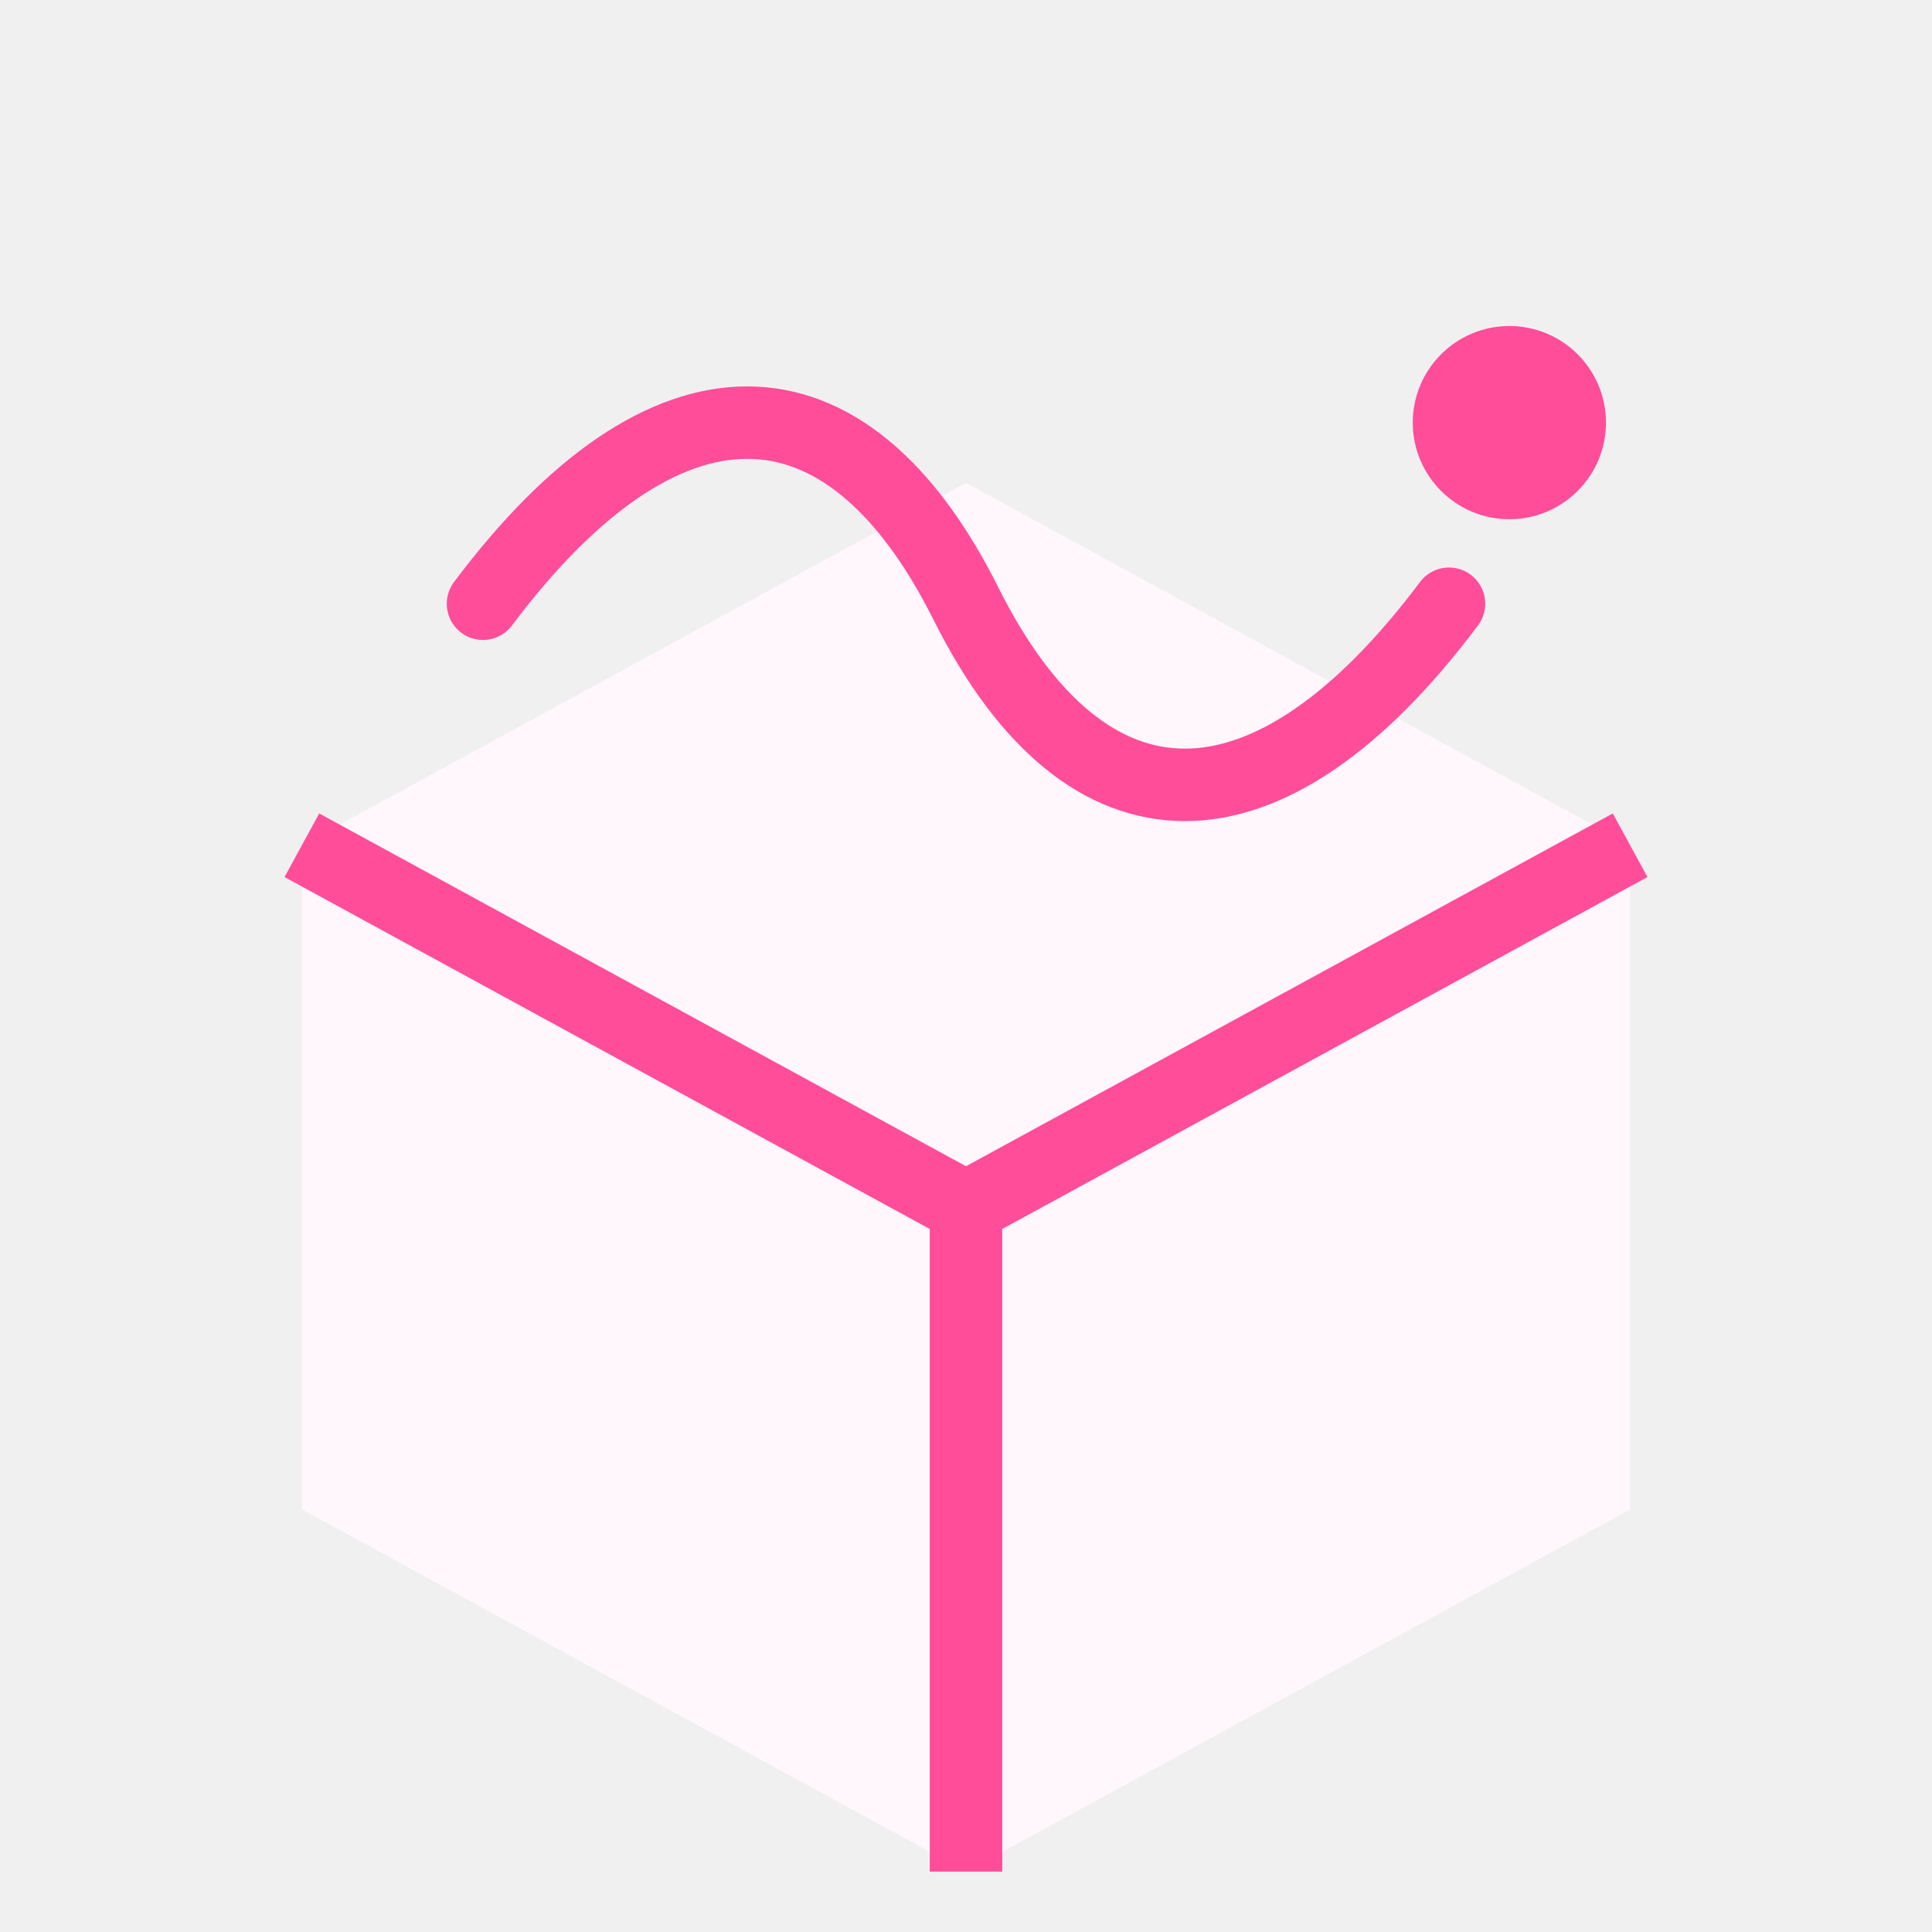
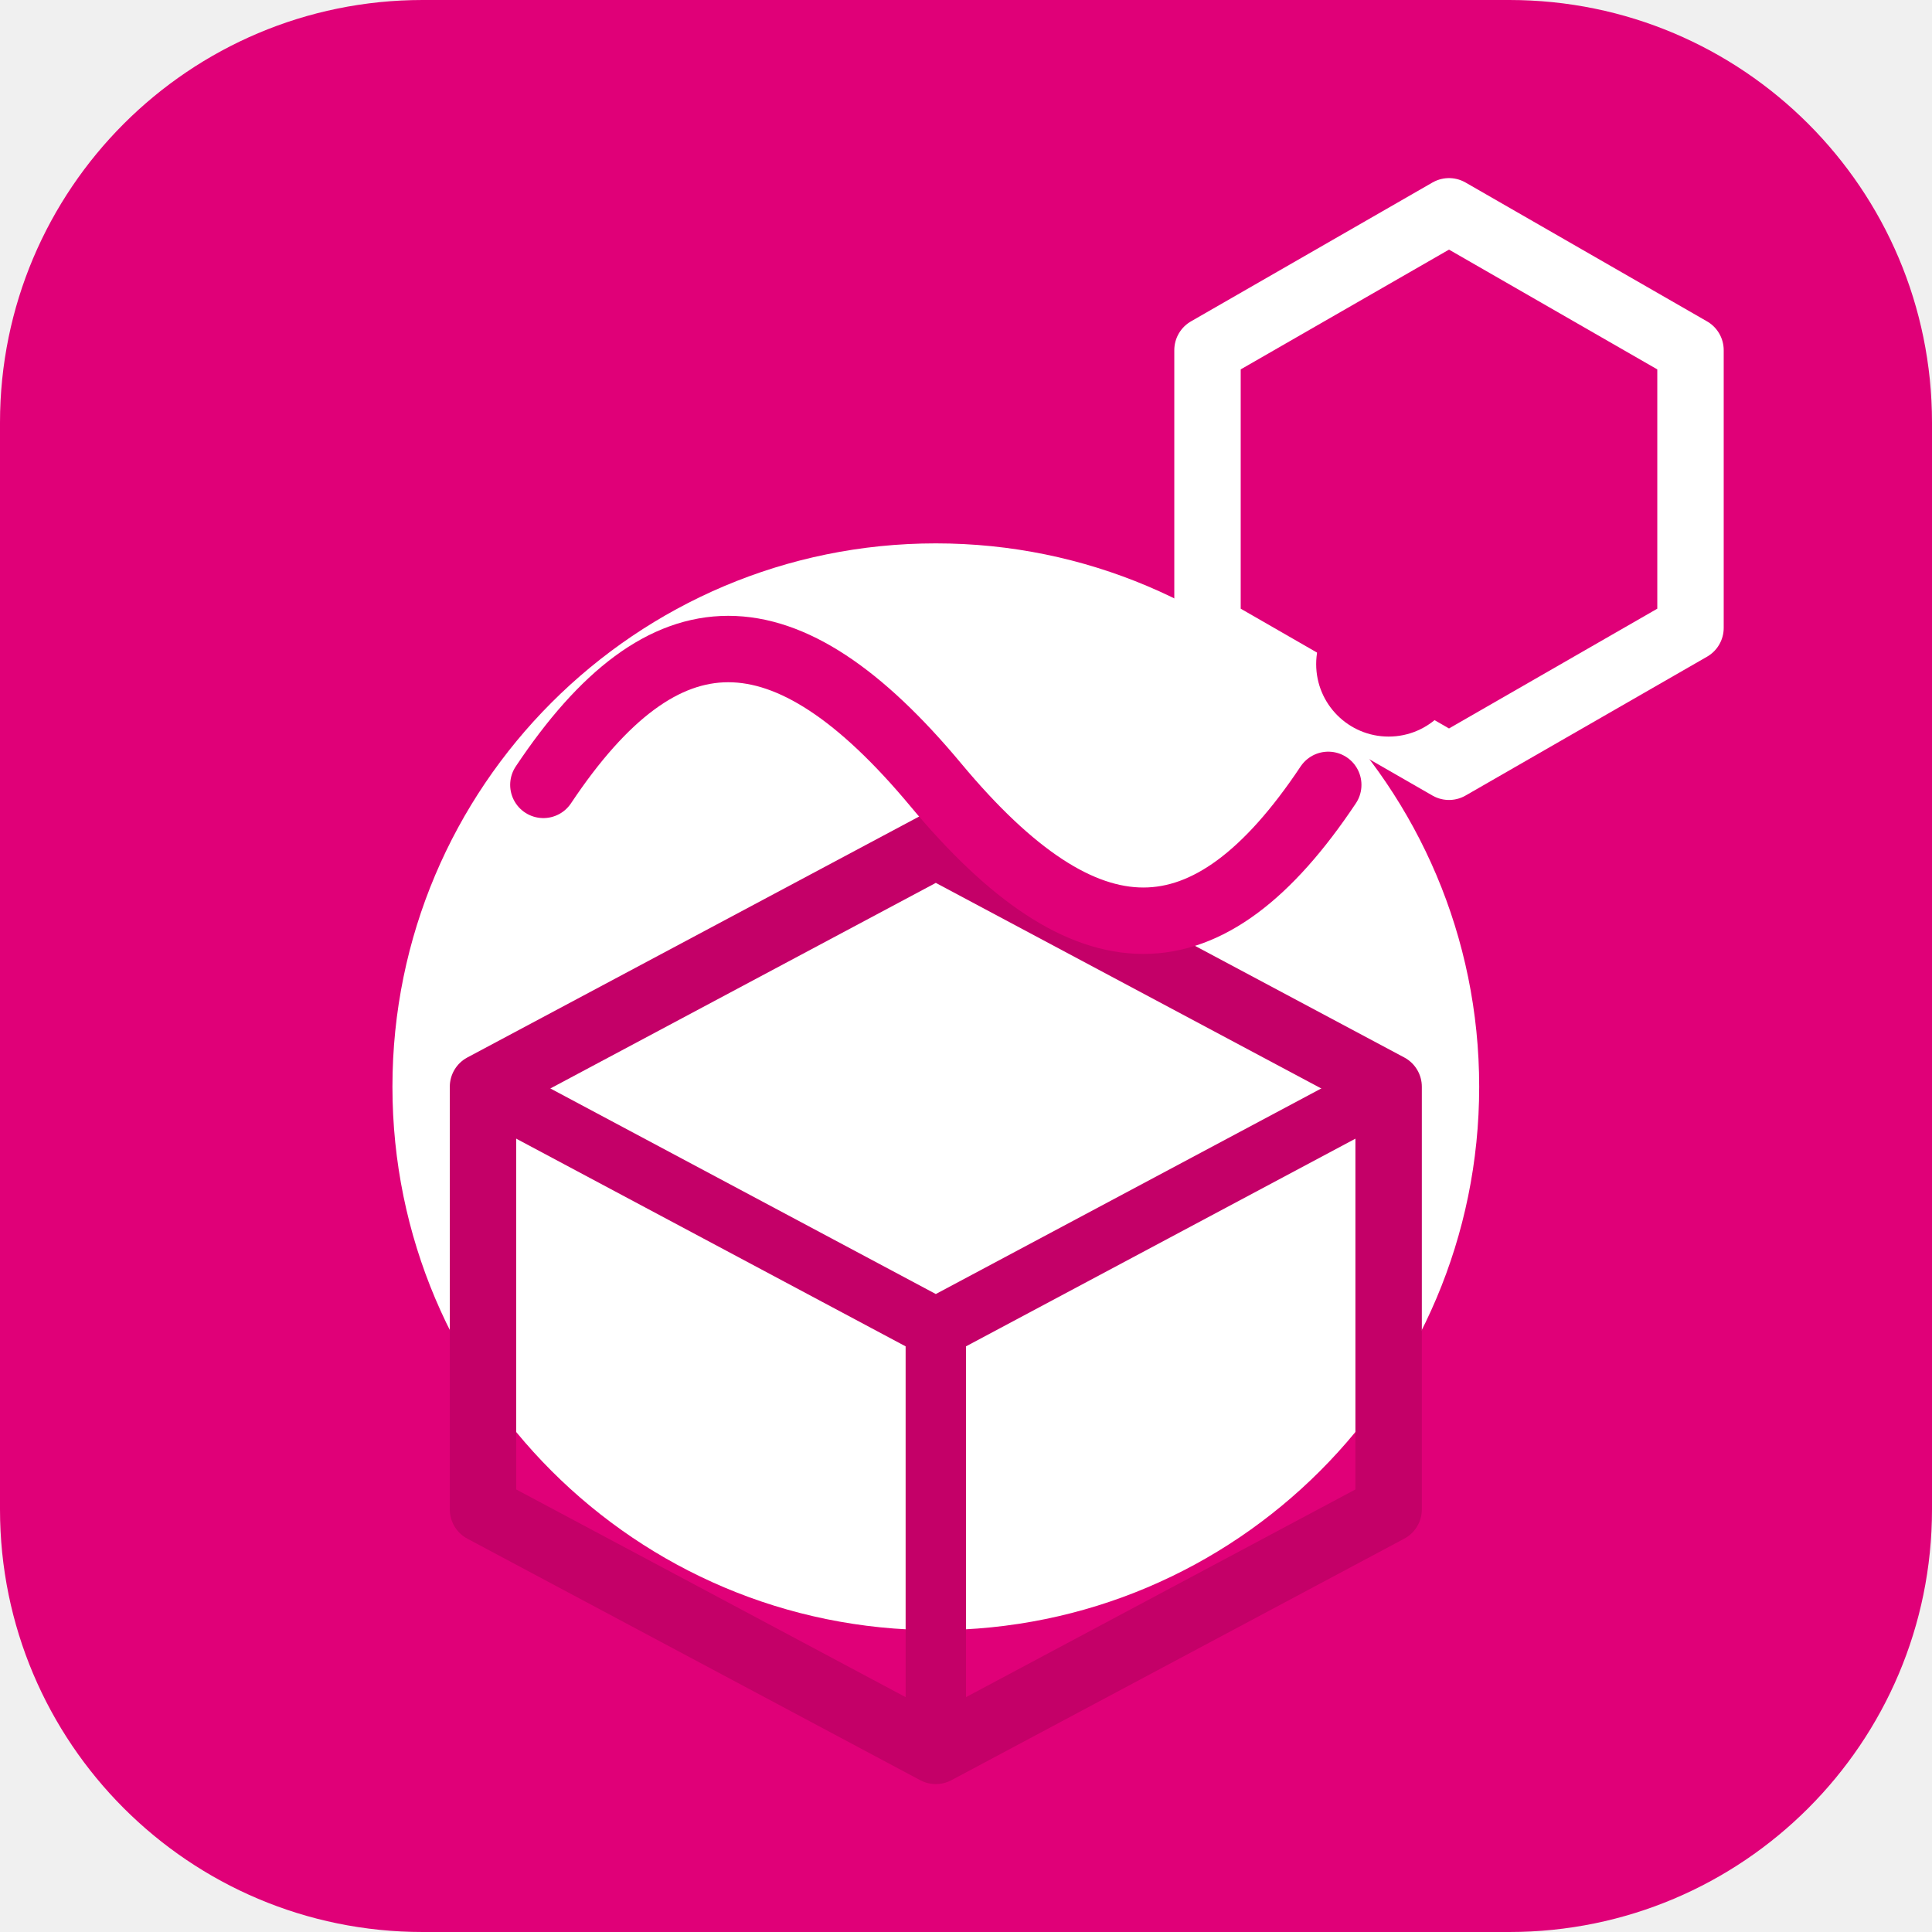
<svg xmlns="http://www.w3.org/2000/svg" viewBox="0 0 64 64" role="img" aria-label="MISE !">
-   <path fill="#fff7fb" d="M10 28 32 16l22 12v22L32 62 10 50V28Z" />
-   <path fill="none" stroke="#ff4d9a" stroke-width="2.4" stroke-linejoin="round" d="M10 28l22 12 22-12M32 40v22" />
-   <path fill="none" stroke="#ff4d9a" stroke-width="2.4" stroke-linecap="round" d="M16 20c6-8 12-8 16 0s10 8 16 0" />
-   <circle cx="50" cy="14" r="3.2" fill="#ff4d9a" />
+   <rect width="64" height="64" rx="14" fill="#e00078" />
+   <circle cx="31" cy="36" r="18" fill="#fff" />
+   <path fill="none" stroke="#fff" stroke-width="2.2" stroke-linejoin="round" d="M48 7l8 4.6v9.2L48 25.4 40 20.8v-9.2z" />
+   <path fill="none" stroke="#c40068" stroke-width="2.2" stroke-linejoin="round" d="M16 36 31 28l15 8v14L31 58 16 50V36Z" />
+   <path fill="none" stroke="#c40068" stroke-width="2" stroke-linejoin="round" d="M16 36l15 8 15-8M31 44v14" />
+   <path fill="none" stroke="#e00078" stroke-width="2.2" stroke-linecap="round" d="M18 26c4-6 8-6 13 0s9 6 13 0" />
+   <circle cx="46" cy="22" r="2.4" fill="#e00078" />
</svg>
